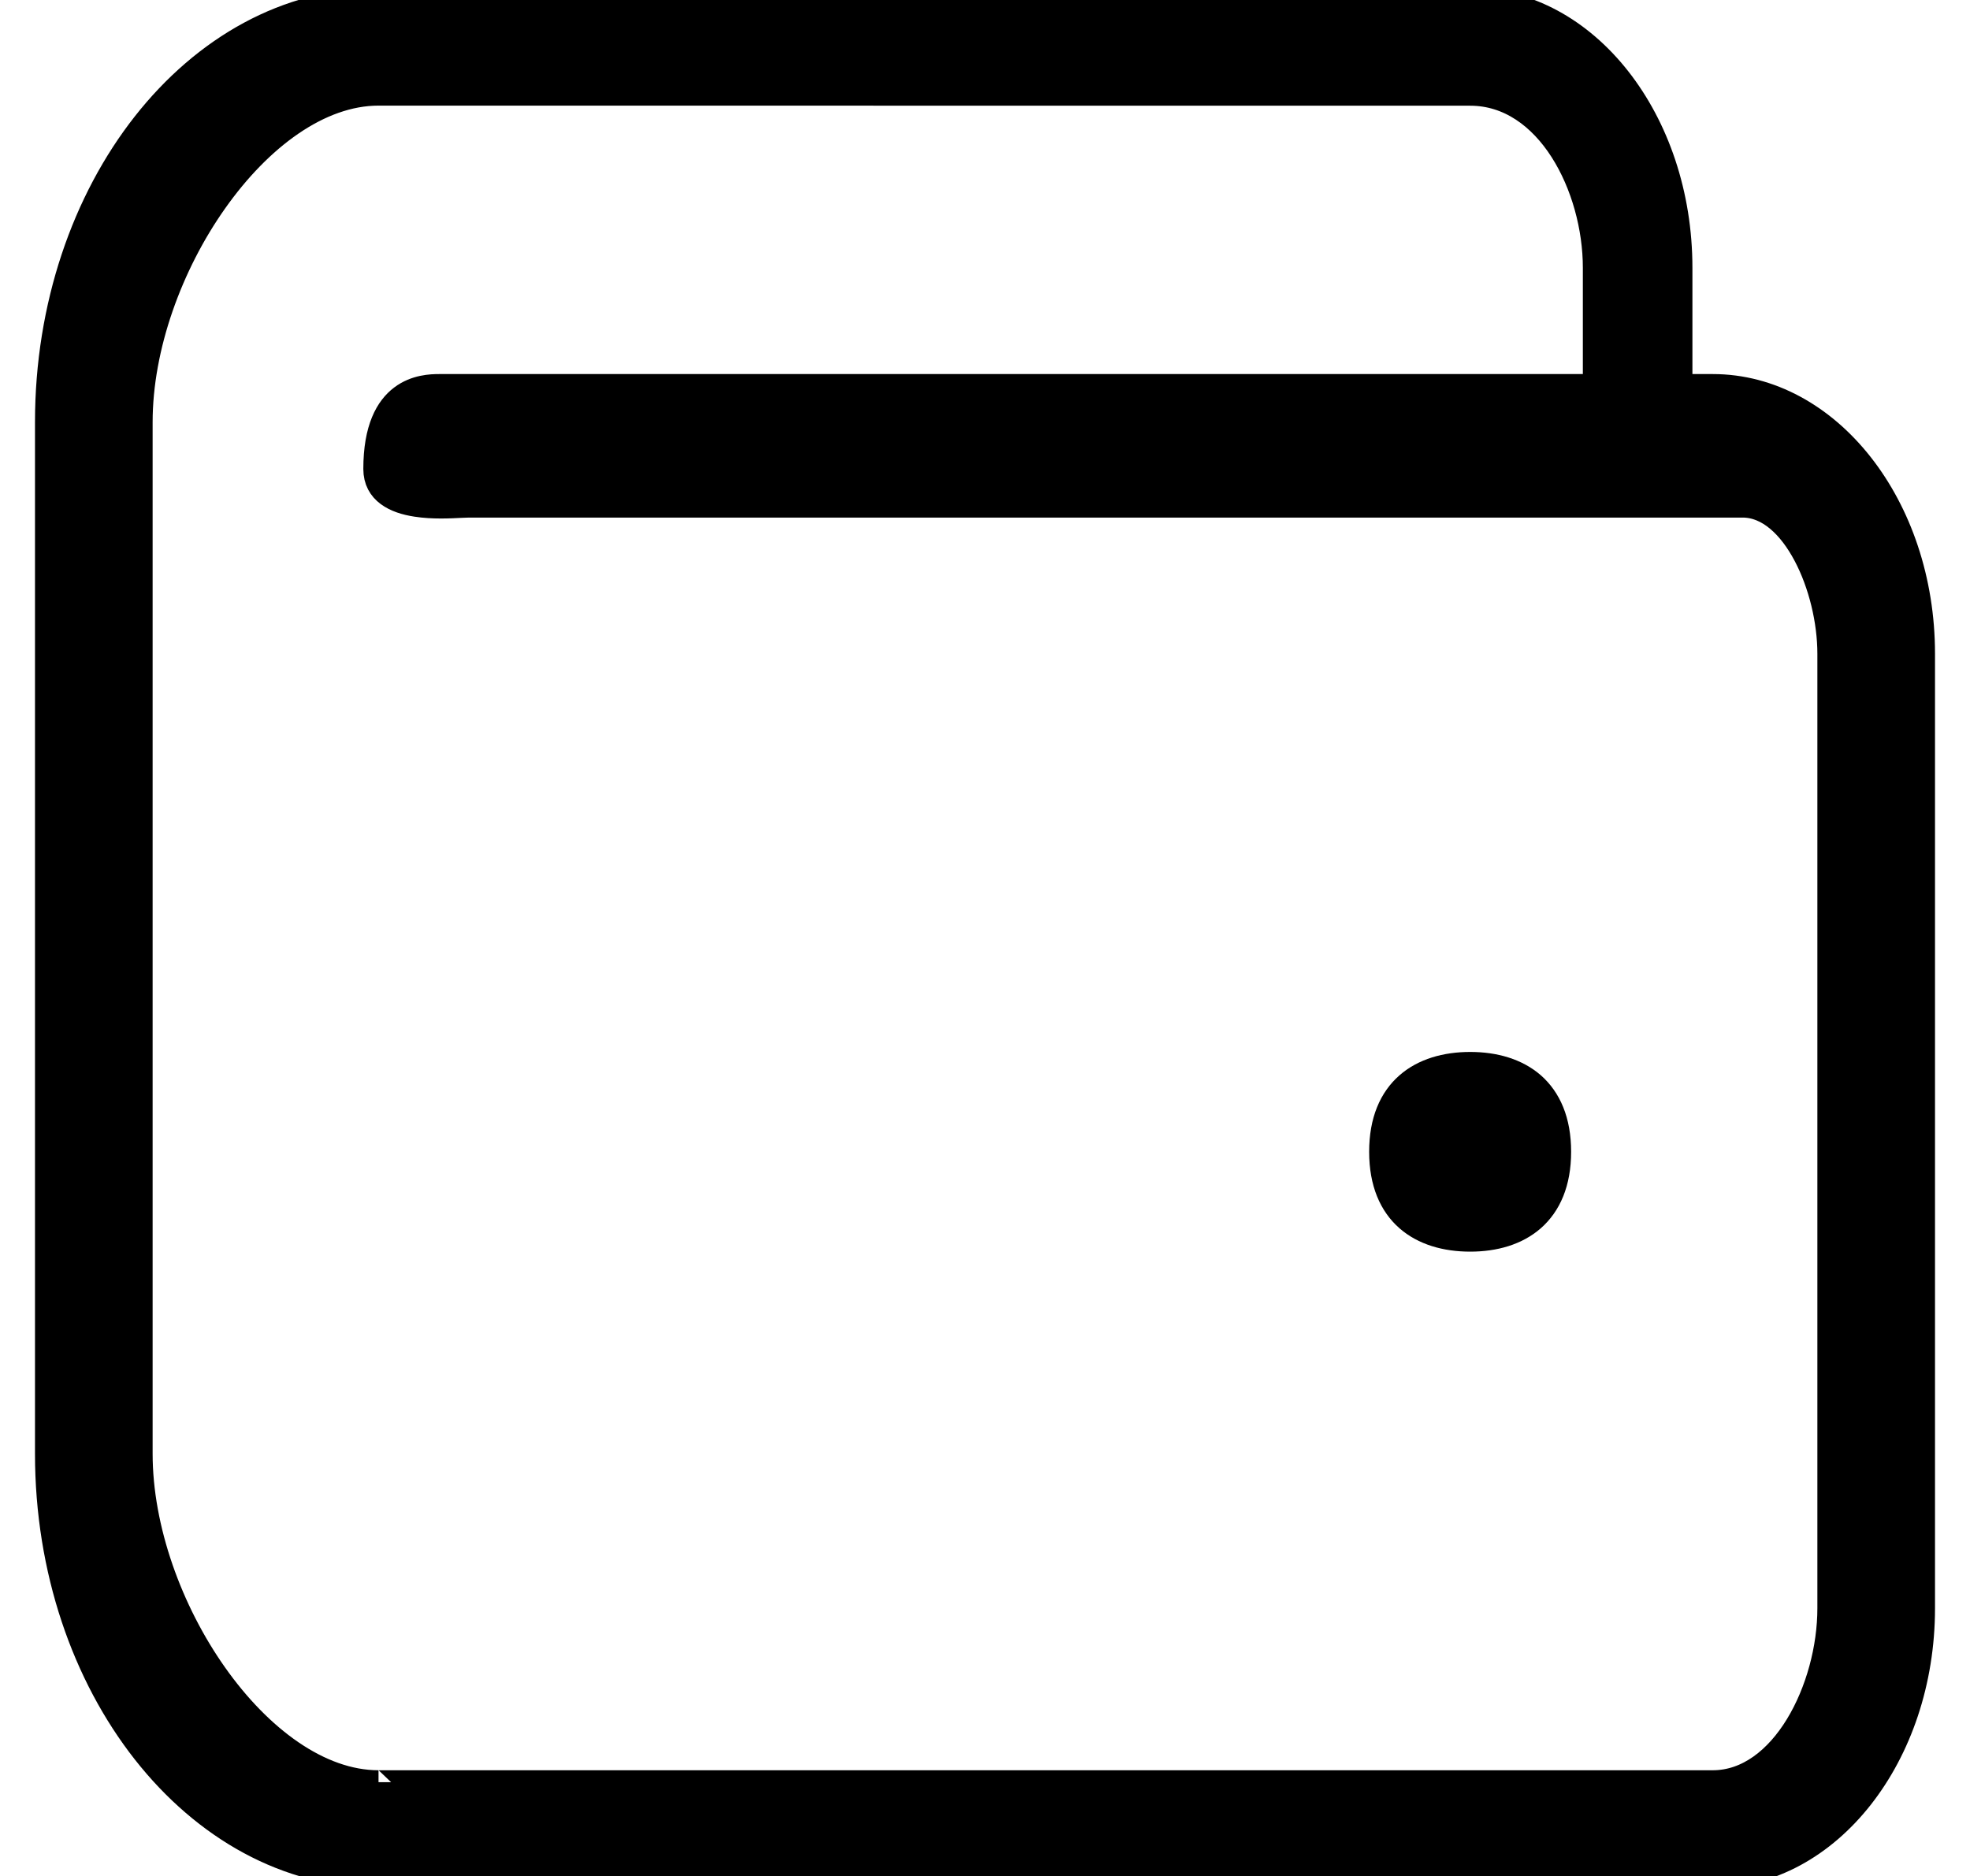
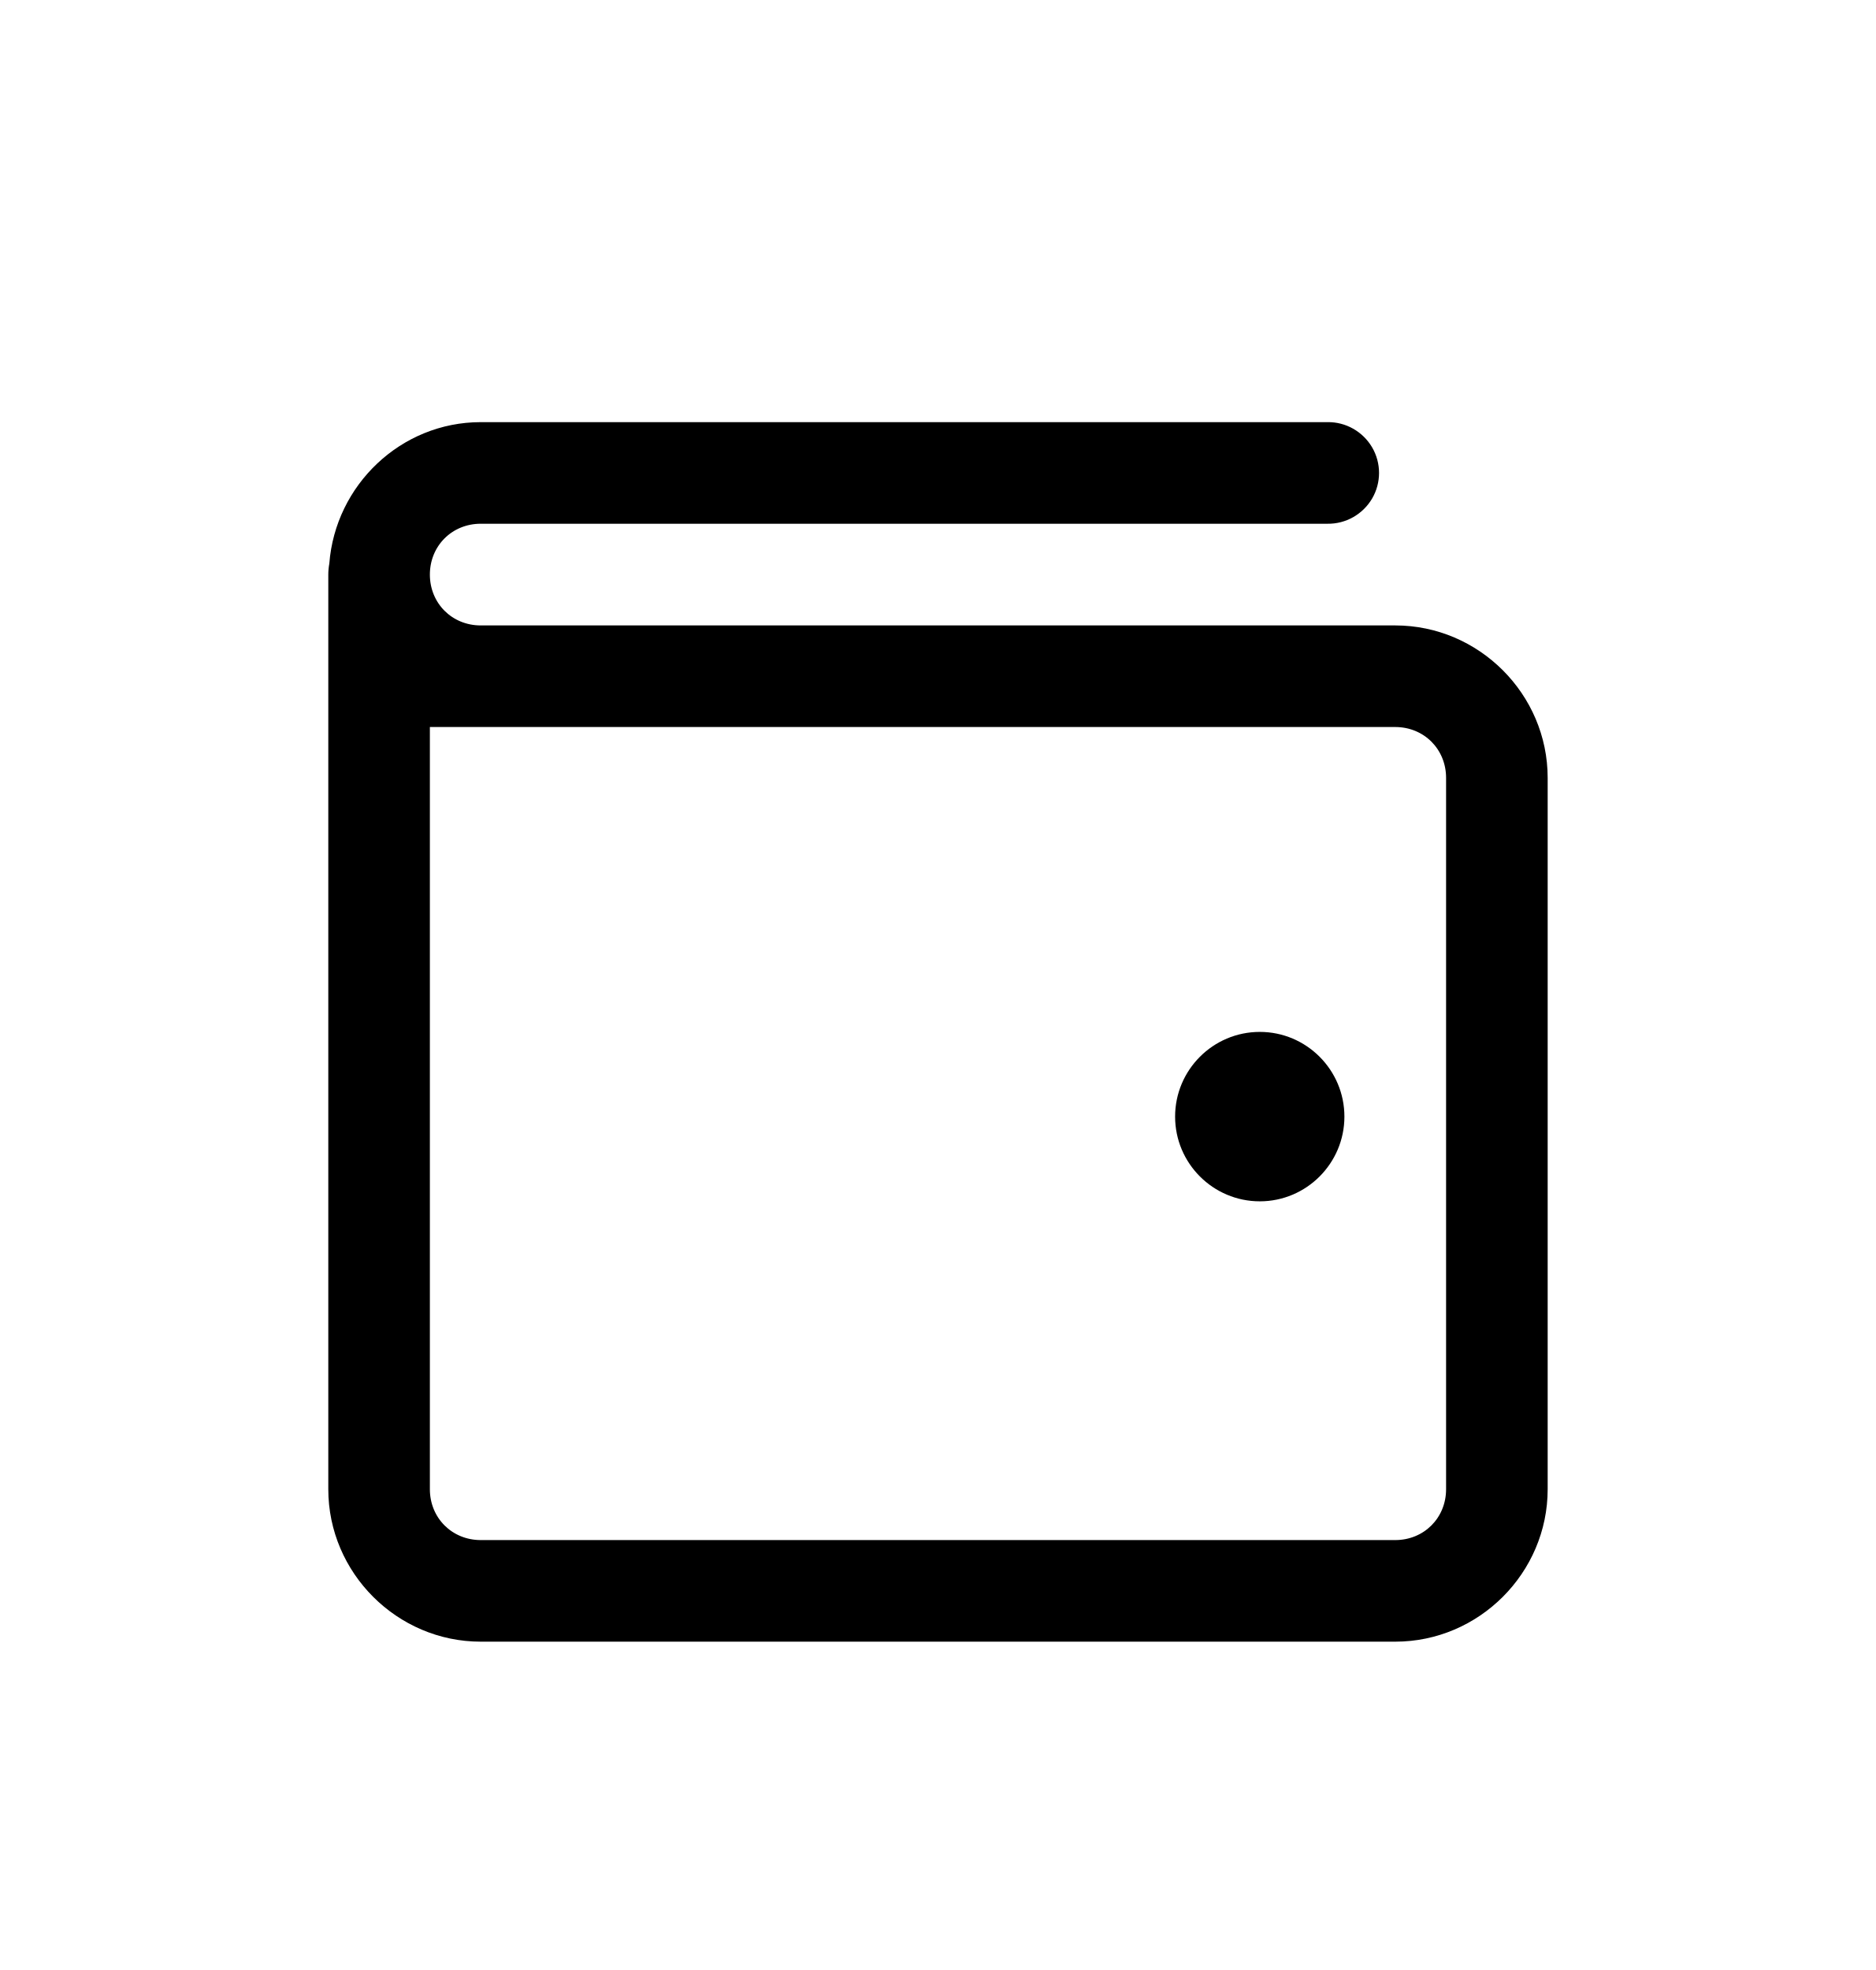
- <svg xmlns="http://www.w3.org/2000/svg" viewBox="0 0 21 20" fill="currentColor">
-   <path d="M17.937 4.138H17.939H17.944H17.948H17.953H17.959H17.963H17.969H17.974H17.979H17.984H17.989H17.995H18H18.005H18.011H18.016H18.022H18.027H18.033H18.039H18.044H18.05H18.056H18.062H18.067H18.073H18.079H18.085H18.091H18.097H18.104H18.11H18.116H18.122H18.129H18.135H18.141H18.148H18.154H18.161H18.168H18.174H18.181H18.188H18.194H18.201H18.208H18.215H18.222H18.229H18.236H18.243H18.25H18.258C19.476 4.138 20.477 5.403 20.477 6.97V17.145C20.477 18.712 19.476 19.977 18.258 19.977L4.035 19.976C2.104 19.976 0.523 17.973 0.523 15.499V4.5C0.523 2.026 2.104 0.023 4.035 0.023H15.672C16.89 0.023 17.891 1.288 17.891 2.855V4.092H17.89H17.89H17.889H17.888H17.888H17.887H17.886H17.885H17.884H17.884H17.883H17.882H17.881H17.88H17.879H17.879H17.878H17.877H17.876H17.875H17.875H17.874H17.873H17.872H17.871H17.871H17.87H17.868H17.867H17.866H17.866H17.865H17.864H17.863H17.862H17.861H17.86H17.859H17.858H17.858H17.857H17.855H17.854H17.854H17.853H17.852H17.85H17.85H17.849H17.848H17.846H17.846H17.845H17.844H17.843H17.842H17.841H17.84H17.838H17.838H17.837H17.836H17.834H17.834H17.833H17.832H17.83H17.83H17.829H17.828H17.826H17.826H17.825H17.823H17.823H17.822H17.82H17.819H17.819H17.818H17.816H17.815H17.815H17.813H17.812H17.811H17.81H17.809H17.808H17.807H17.806H17.804H17.804H17.803H17.801H17.8H17.8H17.799H17.797H17.797H17.795H17.794H17.793H17.792H17.791H17.79H17.789H17.788H17.787H17.786H17.785H17.783H17.783H17.782H17.78H17.78H17.779H17.777H17.776H17.776H17.774H17.773H17.773H17.771H17.77H17.77H17.768H17.767H17.766H17.765H17.764H17.763H17.762H17.761H17.76H17.759H17.757H17.757H17.756H17.754H17.754H17.753H17.751H17.751H17.749H17.748H17.748H17.746H17.745H17.745H17.743H17.742H17.742H17.74H17.739H17.739H17.737H17.737H17.736H17.734H17.734H17.733H17.731H17.731H17.729H17.728H17.728H17.726H17.726H17.725H17.723H17.723H17.722H17.72H17.72H17.719H17.718H17.717H17.716H17.715H17.714H17.713H17.712H17.711H17.71H17.71H17.708H17.707H17.707H17.706H17.705H17.704H17.703H17.703H17.701H17.7H17.7H17.698H17.698H17.697H17.696H17.695H17.694H17.693H17.692H17.691H17.691H17.69H17.689H17.688H17.687H17.687H17.686H17.684H17.684H17.683H17.682H17.681H17.68H17.68H17.679H17.678H17.677H17.676H17.676H17.675H17.674H17.673H17.672H17.672H17.671H17.67H17.669H17.668H17.668H17.667H17.666H17.666H17.665H17.664H17.663H17.663H17.662H17.661H17.66H17.659H17.659H17.658H17.657H17.657H17.656H17.656H17.654H17.654H17.653H17.652H17.652H17.651H17.651H17.65H17.649H17.649H17.648H17.648H17.646H17.646H17.645H17.645H17.644H17.643H17.643H17.642H17.642H17.641H17.64H17.64H17.639H17.639H17.638H17.638H17.637H17.636H17.636H17.635H17.635H17.634H17.634H17.633H17.633H17.632H17.631H17.631H17.63H17.63H17.629H17.629H17.628H17.628H17.627H17.627H17.626H17.626H17.626H17.625H17.625H17.624H17.623H17.623H17.622H17.622H17.622H17.621H17.621H17.621H17.62H17.62H17.619H17.619H17.618H17.618H17.618H17.617H17.617H17.616H17.616H17.616H17.615H17.615H17.615H17.614H17.614H17.614H17.613H17.613H17.613H17.612H17.612H17.612H17.611H17.611H17.611H17.61H17.61H17.61H17.61H17.609H17.609H17.609H17.609H17.608H17.608H17.608H17.608H17.607H17.607H17.607H17.607H17.606H17.606H17.606H17.606H17.606H17.605H17.605H17.605H17.605H17.605H17.605H17.604H17.604H17.604H17.604H17.604H17.604H17.604H17.604H17.604H17.603H17.603H17.603H17.603H17.603H17.603H17.603H17.602H17.602H17.602H17.602L17.602 4.138H17.602H17.602H17.602H17.603H17.603H17.603H17.603H17.603H17.603H17.603H17.604H17.604H17.604H17.604H17.604H17.604H17.604H17.604H17.604H17.605H17.605H17.605H17.605H17.605H17.605H17.606H17.606H17.606H17.606H17.606H17.607H17.607H17.607H17.607H17.608H17.608H17.608H17.608H17.609H17.609H17.609H17.609H17.61H17.61H17.61H17.61H17.611H17.611H17.611H17.612H17.612H17.612H17.613H17.613H17.613H17.614H17.614H17.614H17.615H17.615H17.615H17.616H17.616H17.616H17.617H17.617H17.618H17.618H17.618H17.619H17.619H17.62H17.62H17.621H17.621H17.621H17.622H17.622H17.622H17.623H17.623H17.624H17.625H17.625H17.626H17.626H17.626H17.627H17.627H17.628H17.628H17.629H17.629H17.63H17.63H17.631H17.631H17.632H17.633H17.633H17.634H17.634H17.635H17.635H17.636H17.636H17.637H17.638H17.638H17.639H17.639H17.64H17.64H17.641H17.642H17.642H17.643H17.643H17.644H17.645H17.645H17.646H17.646H17.648H17.648H17.649H17.649H17.65H17.651H17.651H17.652H17.652H17.653H17.654H17.654H17.656H17.656H17.657H17.657H17.658H17.659H17.659H17.66H17.661H17.662H17.663H17.663H17.664H17.665H17.666H17.666H17.667H17.668H17.668H17.669H17.67H17.671H17.672H17.672H17.673H17.674H17.675H17.676H17.676H17.677H17.678H17.679H17.68H17.68H17.681H17.682H17.683H17.684H17.684H17.686H17.687H17.687H17.688H17.689H17.69H17.691H17.691H17.692H17.693H17.694H17.695H17.696H17.697H17.698H17.698H17.7H17.7H17.701H17.703H17.703H17.704H17.705H17.706H17.707H17.707H17.708H17.71H17.71H17.711H17.712H17.713H17.714H17.715H17.716H17.717H17.718H17.719H17.72H17.72H17.722H17.723H17.723H17.725H17.726H17.726H17.728H17.728H17.729H17.731H17.731H17.733H17.734H17.734H17.736H17.737H17.737H17.739H17.739H17.74H17.742H17.742H17.743H17.745H17.745H17.746H17.748H17.748H17.749H17.751H17.751H17.753H17.754H17.754H17.756H17.757H17.757H17.759H17.76H17.761H17.762H17.763H17.764H17.765H17.766H17.767H17.768H17.77H17.77H17.771H17.773H17.773H17.774H17.776H17.776H17.777H17.779H17.78H17.78H17.782H17.783H17.783H17.785H17.786H17.787H17.788H17.789H17.79H17.791H17.792H17.793H17.794H17.795H17.797H17.797H17.799H17.8H17.8H17.801H17.803H17.804H17.804H17.806H17.807H17.808H17.809H17.81H17.811H17.812H17.813H17.815H17.815H17.816H17.818H17.819H17.819H17.82H17.822H17.823H17.823H17.825H17.826H17.826H17.828H17.829H17.83H17.83H17.832H17.833H17.834H17.834H17.836H17.837H17.838H17.838H17.84H17.841H17.842H17.843H17.844H17.845H17.846H17.846H17.848H17.849H17.85H17.85H17.852H17.853H17.854H17.854H17.855H17.857H17.858H17.858H17.859H17.86H17.861H17.862H17.863H17.864H17.865H17.866H17.866H17.867H17.868H17.87H17.871H17.871H17.872H17.873H17.874H17.875H17.875H17.876H17.877H17.878H17.879H17.879H17.88H17.881H17.882H17.883H17.884H17.884H17.885H17.886H17.887H17.888H17.888H17.889H17.89H17.89H17.891H17.892H17.893H17.894H17.895H17.895H17.896H17.897H17.897H17.898H17.898H17.899H17.9H17.901H17.901H17.901H17.902H17.903H17.903H17.904H17.904H17.905H17.906H17.906H17.906H17.907H17.907H17.908H17.908H17.909H17.909H17.909H17.91H17.91H17.91H17.911H17.911H17.911H17.912H17.912H17.912H17.913H17.913H17.913H17.913H17.913H17.913H17.914H17.914H17.914H17.914H17.914H17.914H17.914H17.915H17.92H17.924H17.929H17.934H17.937ZM17 4.138H17.023V4.115V2.855C17.023 2.423 16.897 1.955 16.666 1.594C16.435 1.233 16.096 0.977 15.672 0.977L4.035 0.976C3.395 0.976 2.755 1.458 2.277 2.136C1.798 2.814 1.477 3.694 1.477 4.5V15.499C1.477 16.306 1.798 17.186 2.277 17.864C2.755 18.541 3.395 19.023 4.035 19.023V19C4.035 19.023 4.035 19.023 4.036 19.023H4.036H4.037H4.038H4.039H4.041H4.043H4.045H4.048H4.051H4.054H4.057H4.061H4.065H4.069H4.074H4.079H4.084H4.09H4.096H4.102H4.108H4.115H4.122H4.129H4.136H4.144H4.152H4.16H4.169H4.178H4.187H4.196H4.206H4.216H4.226H4.237H4.247H4.258H4.27H4.281H4.293H4.305H4.317H4.33H4.343H4.356H4.369H4.383H4.397H4.411H4.425H4.44H4.454H4.47H4.485H4.5H4.516H4.532H4.549H4.565H4.582H4.599H4.616H4.633H4.651H4.669H4.687H4.706H4.724H4.743H4.762H4.781H4.801H4.821H4.841H4.861H4.881H4.902H4.923H4.944H4.965H4.986H5.008H5.03H5.052H5.074H5.097H5.12H5.142H5.166H5.189H5.212H5.236H5.26H5.284H5.309H5.333H5.358H5.383H5.408H5.433H5.458H5.484H5.51H5.536H5.562H5.589H5.615H5.642H5.669H5.696H5.723H5.751H5.778H5.806H5.834H5.862H5.891H5.919H5.948H5.977H6.006H6.035H6.064H6.094H6.123H6.153H6.183H6.213H6.244H6.274H6.305H6.335H6.366H6.397H6.428H6.46H6.491H6.523H6.555H6.587H6.619H6.651H6.683H6.716H6.748H6.781H6.814H6.847H6.88H6.913H6.947H6.98H7.014H7.048H7.082H7.116H7.15H7.184H7.219H7.253H7.288H7.323H7.358H7.393H7.428H7.463H7.498H7.534H7.569H7.605H7.641H7.677H7.713H7.749H7.785H7.821H7.858H7.894H7.931H7.968H8.004H8.041H8.078H8.115H8.152H8.19H8.227H8.264H8.302H8.34H8.377H8.415H8.453H8.491H8.529H8.567H8.605H8.643H8.682H8.72H8.758H8.797H8.835H8.874H8.913H8.952H8.991H9.029H9.068H9.107H9.147H9.186H9.225H9.264H9.304H9.343H9.382H9.422H9.461H9.501H9.541H9.58H9.62H9.66H9.7H9.739H9.779H9.819H9.859H9.899H9.939H9.979H10.02H10.06H10.1H10.14H10.18H10.221H10.261H10.301H10.342H10.382H10.422H10.463H10.503H10.544H10.584H10.625H10.665H10.706H10.746H10.787H10.828H10.868H10.909H10.949H10.99H11.03H11.071H11.112H11.152H11.193H11.233H11.274H11.315H11.355H11.396H11.437H11.477H11.518H11.558H11.599H11.639H11.68H11.72H11.761H11.801H11.842H11.882H11.923H11.963H12.003H12.044H12.084H12.124H12.165H12.205H12.245H12.285H12.325H12.365H12.405H12.445H12.486H12.525H12.565H12.605H12.645H12.685H12.725H12.764H12.804H12.844H12.883H12.923H12.962H13.002H13.041H13.08H13.12H13.159H13.198H13.237H13.276H13.315H13.354H13.393H13.431H13.47H13.509H13.547H13.586H13.624H13.662H13.701H13.739H13.777H13.815H13.853H13.891H13.929H13.966H14.004H14.042H14.079H14.116H14.154H14.191H14.228H14.265H14.302H14.339H14.376H14.412H14.449H14.485H14.521H14.558H14.594H14.63H14.666H14.702H14.738H14.773H14.809H14.844H14.879H14.915H14.95H14.985H15.019H15.054H15.089H15.123H15.158H15.192H15.226H15.26H15.294H15.328H15.361H15.395H15.428H15.461H15.494H15.527H15.56H15.593H15.625H15.658H15.69H15.722H15.754H15.786H15.818H15.849H15.881H15.912H15.943H15.974H16.005H16.035H16.066H16.096H16.127H16.157H16.186H16.216H16.246H16.275H16.305H16.334H16.363H16.391H16.42H16.448H16.477H16.505H16.532H16.56H16.588H16.615H16.642H16.669H16.696H16.723H16.749H16.776H16.802H16.828H16.854H16.879H16.904H16.93H16.955H16.979H17.004H17.028H17.053H17.077H17.101H17.124H17.148H17.171H17.194H17.217H17.239H17.262H17.284H17.306H17.328H17.349H17.37H17.392H17.413H17.433H17.454H17.474H17.494H17.514H17.534H17.553H17.572H17.591H17.61H17.628H17.647H17.665H17.683H17.7H17.717H17.735H17.751H17.768H17.784H17.801H17.817H17.832H17.848H17.863H17.878H17.892H17.907H17.921H17.935H17.949H17.962H17.976H17.988H18.001H18.014H18.026H18.038H18.049H18.061H18.072H18.083H18.093H18.104H18.114H18.124H18.133H18.142H18.151H18.16H18.169H18.177H18.185H18.192H18.2H18.207H18.213H18.22H18.226H18.232H18.238H18.243H18.248H18.253H18.258C18.64 19.023 18.957 18.766 19.177 18.405C19.397 18.044 19.523 17.576 19.523 17.145V6.97C19.523 6.618 19.428 6.22 19.263 5.909C19.099 5.599 18.862 5.368 18.576 5.368H5C4.979 5.368 4.95 5.369 4.914 5.371C4.797 5.377 4.614 5.387 4.441 5.36C4.328 5.343 4.223 5.31 4.147 5.253C4.072 5.197 4.023 5.117 4.023 5C4.023 4.571 4.15 4.358 4.292 4.251C4.435 4.143 4.599 4.138 4.682 4.138H17ZM15.672 13.194C15.414 13.194 15.182 13.127 15.016 12.981C14.85 12.835 14.745 12.607 14.745 12.279C14.745 11.951 14.85 11.724 15.016 11.578C15.182 11.432 15.414 11.365 15.672 11.365C15.93 11.365 16.161 11.432 16.328 11.578C16.493 11.724 16.598 11.951 16.598 12.279C16.598 12.607 16.493 12.835 16.327 12.981C16.161 13.127 15.93 13.194 15.672 13.194Z" fill="currentColor" stroke="currentColor" stroke-width="0.3" />
+ <svg xmlns="http://www.w3.org/2000/svg" viewBox="0 0 20 21" fill="currentColor">
+   <path d="M5.125 4.5C4.274 4.5 3.575 5.171 3.511 6.007C3.504 6.046 3.5 6.086 3.5 6.125V15.875C3.5 16.767 4.234 17.5 5.125 17.5H14.875C15.767 17.5 16.5 16.767 16.5 15.875V8.292C16.5 7.4 15.767 6.667 14.875 6.667H5.125C4.819 6.667 4.583 6.431 4.583 6.125C4.583 5.819 4.819 5.583 5.125 5.583H14.153C14.347 5.586 14.529 5.483 14.628 5.315C14.727 5.146 14.727 4.937 14.628 4.768C14.529 4.6 14.347 4.497 14.153 4.5H5.125ZM4.583 7.75H14.875C15.181 7.75 15.417 7.986 15.417 8.292V15.875C15.417 16.181 15.181 16.417 14.875 16.417H5.125C4.819 16.417 4.583 16.181 4.583 15.875V7.75ZM13.431 11C12.933 11 12.528 11.405 12.528 11.903C12.528 12.401 12.933 12.806 13.431 12.806C13.928 12.806 14.333 12.401 14.333 11.903C14.333 11.405 13.928 11 13.431 11Z" />
</svg>
